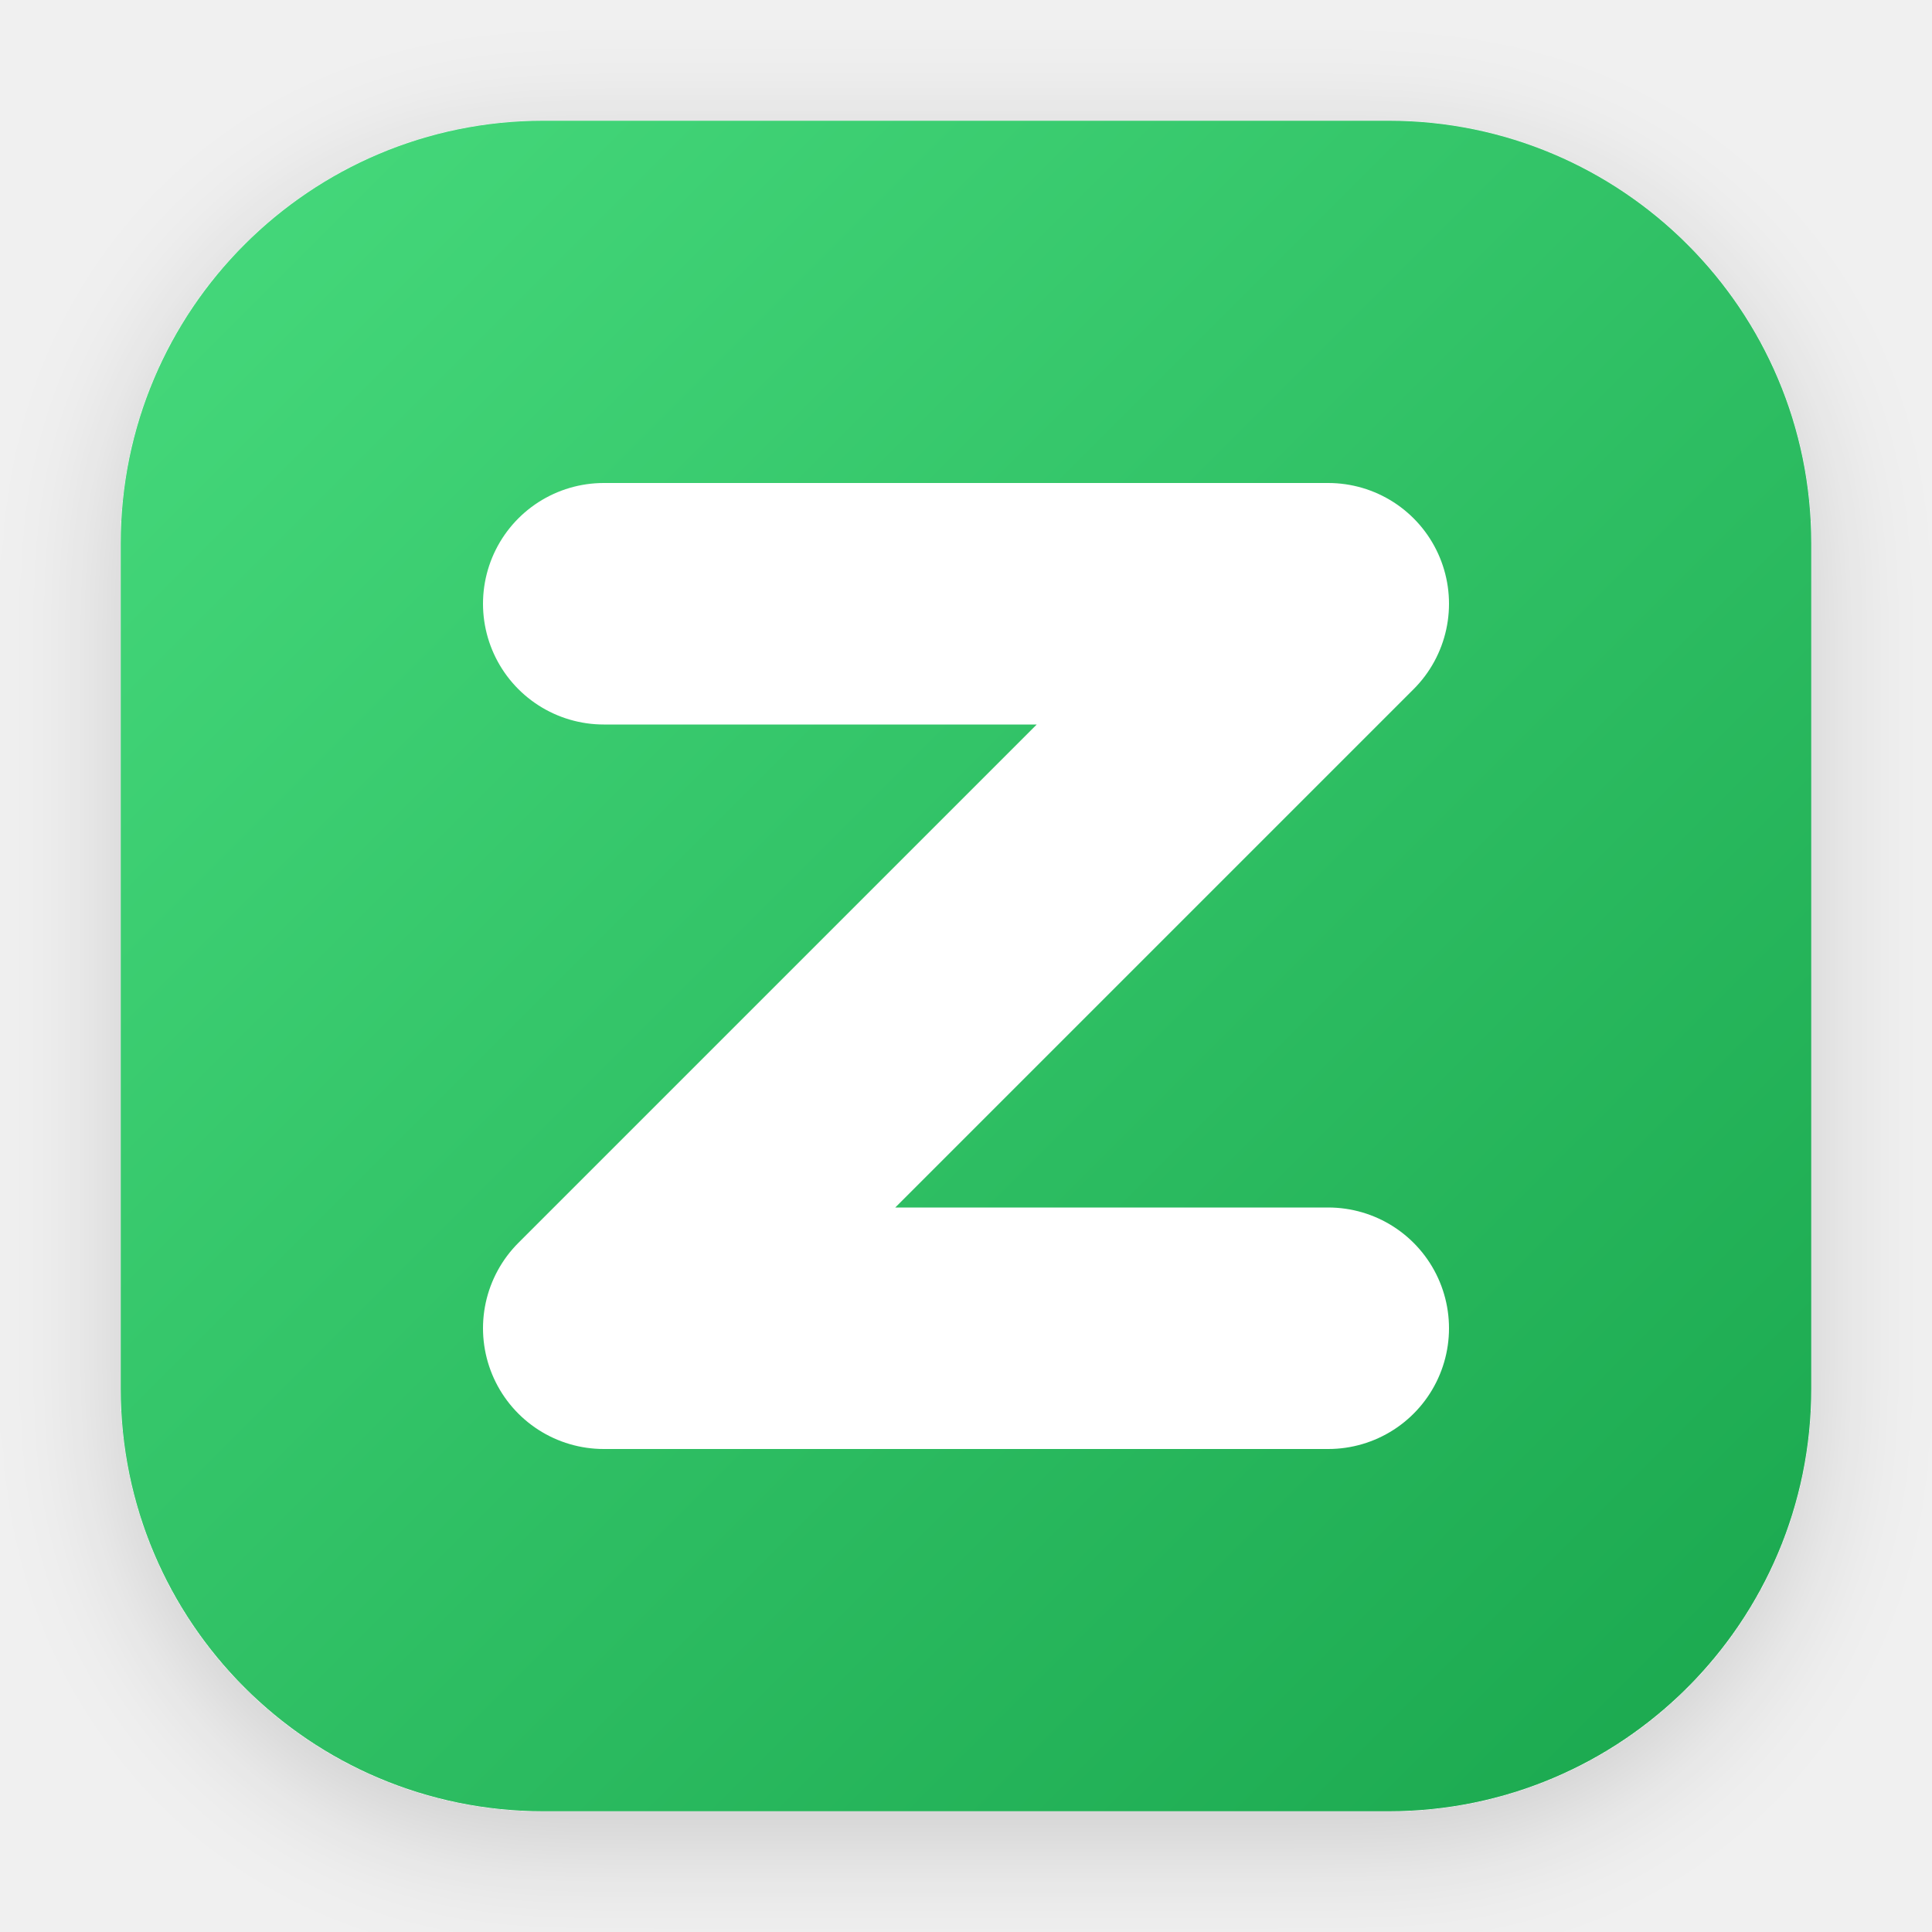
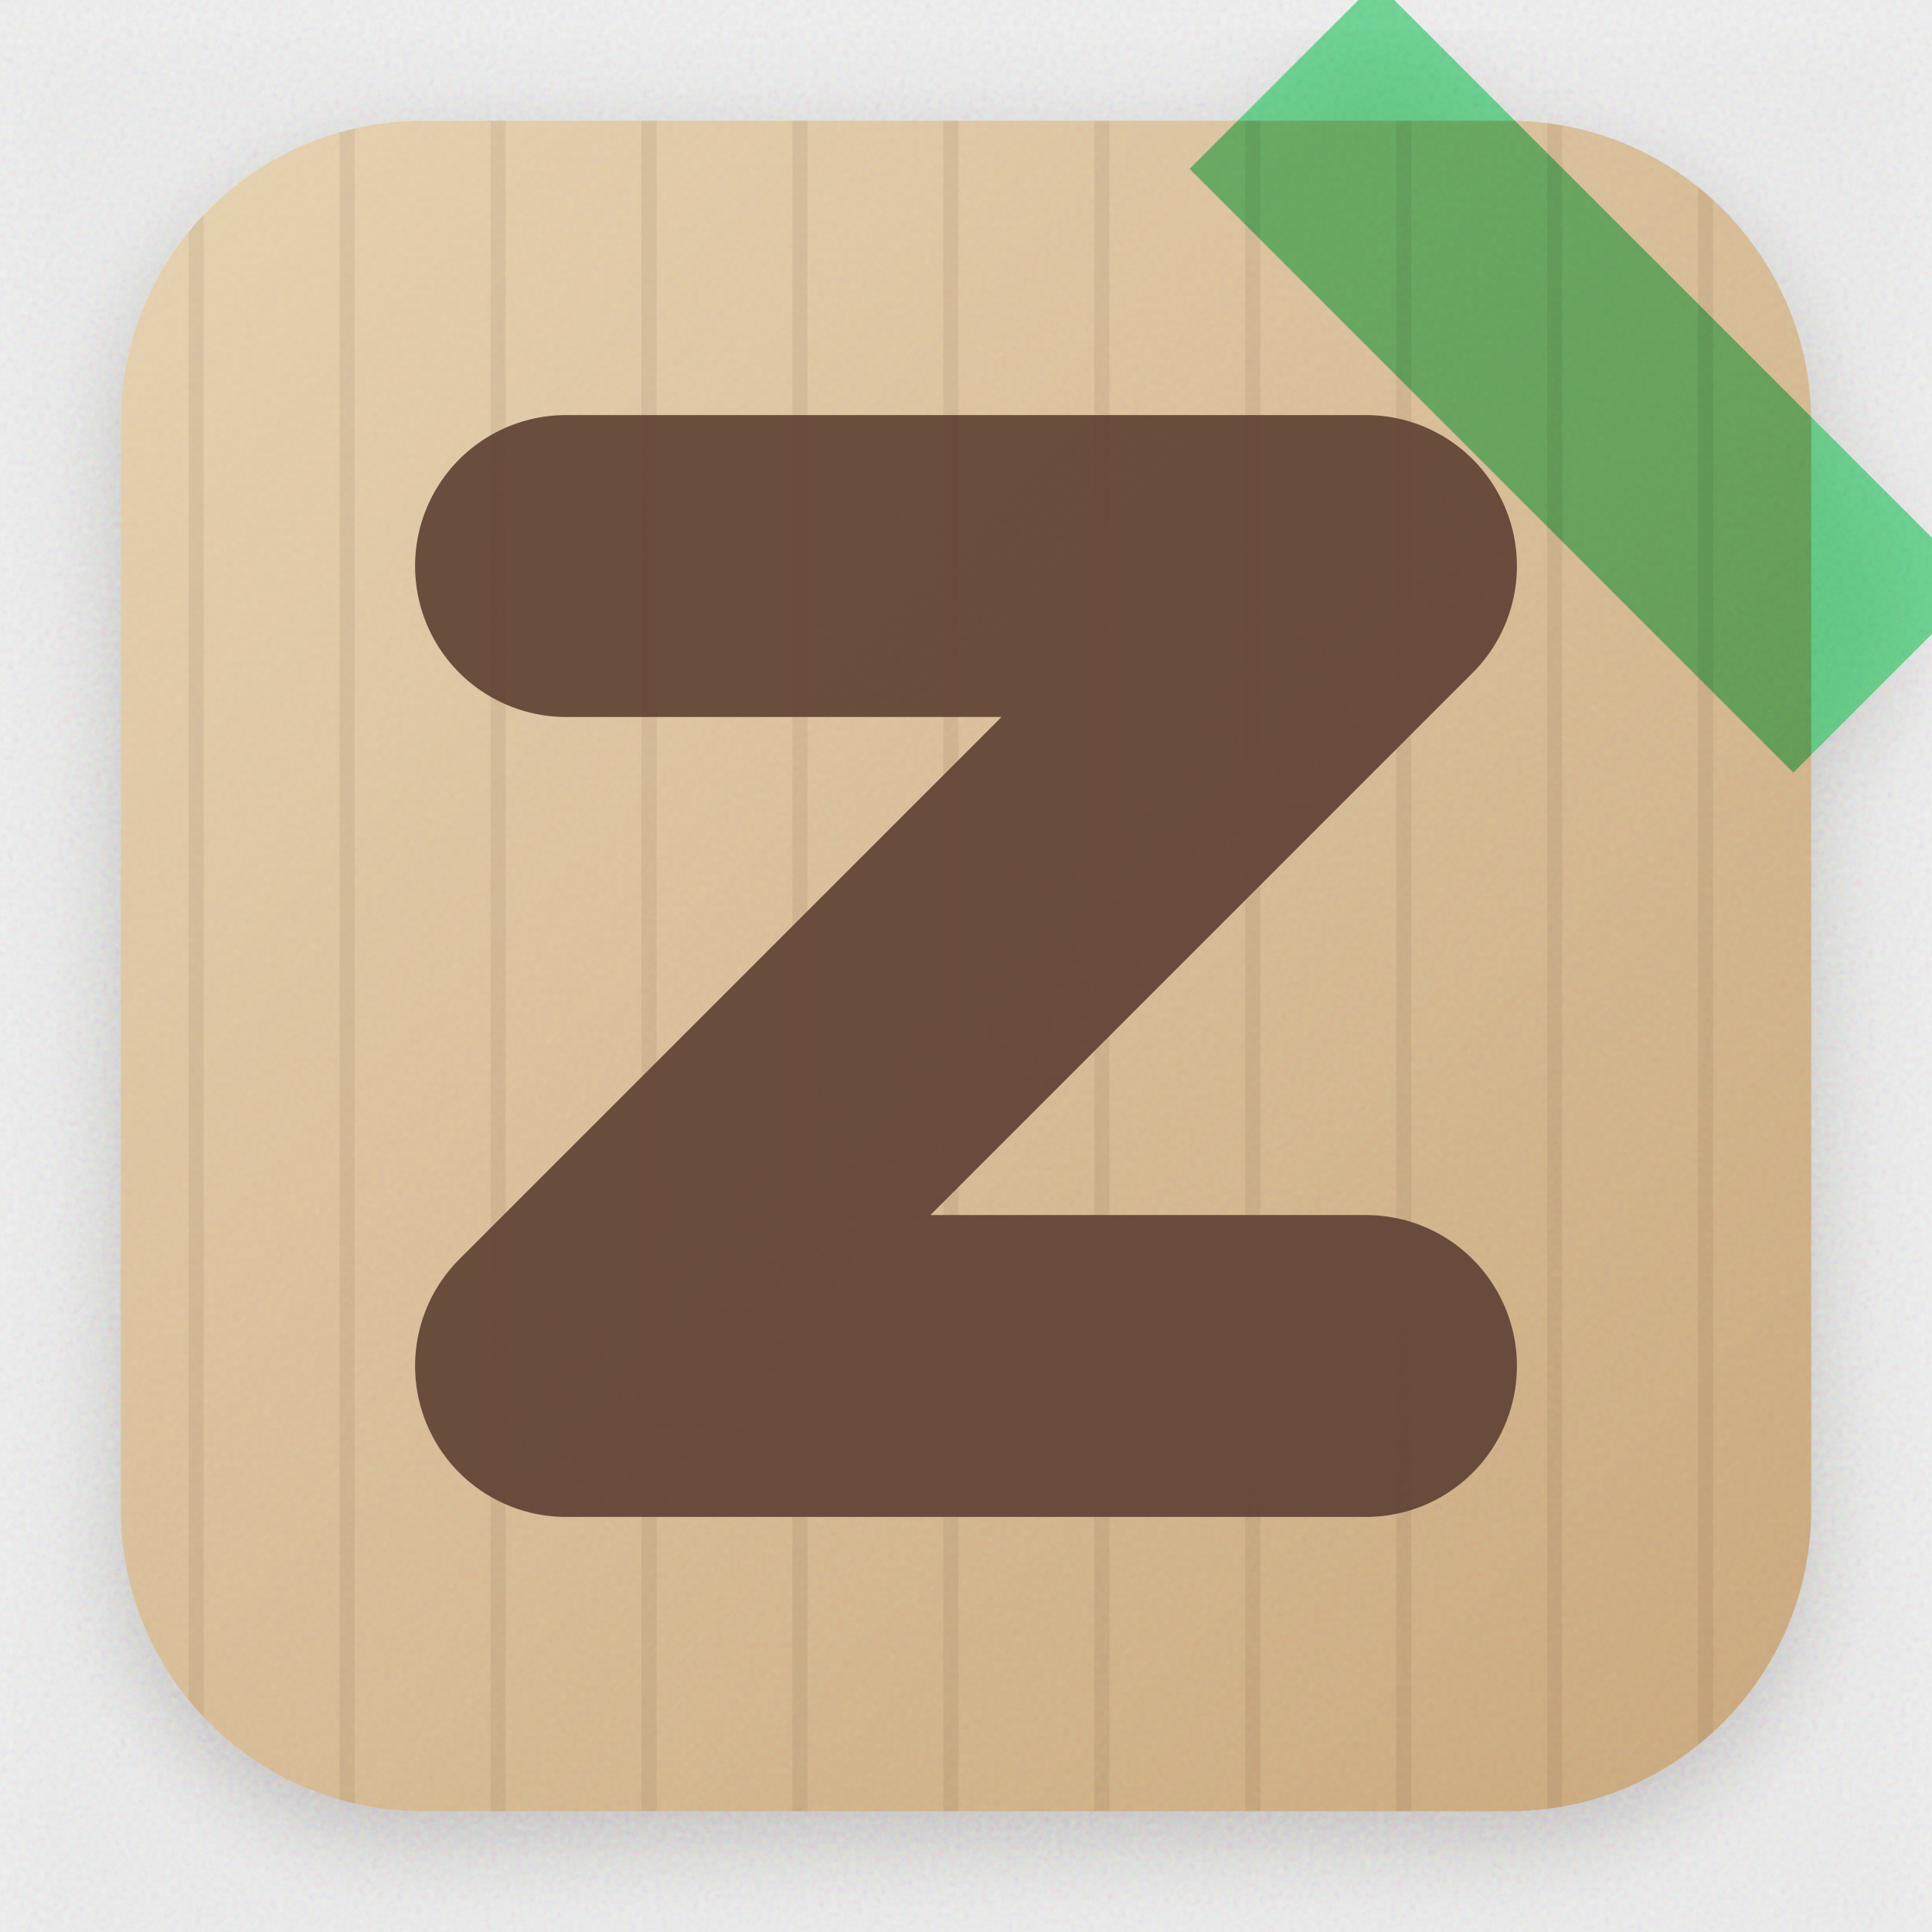
<svg xmlns="http://www.w3.org/2000/svg" width="512" height="512" viewBox="0 0 512 512" fill="none">
  <defs>
-     <linearGradient id="green_grad" x1="0" y1="0" x2="512" y2="512" gradientUnits="userSpaceOnUse">
-       <stop offset="0" stop-color="#4ade80" />
-       <stop offset="1" stop-color="#16a34a" />
+     <linearGradient id="cardboard_grad" x1="0" y1="0" x2="512" y2="512" gradientUnits="userSpaceOnUse">
+       <stop offset="0" stop-color="#E8D5B5" />
+       <stop offset="1" stop-color="#C8A67B" />
    </linearGradient>
-     <filter id="shadow" x="0" y="0" width="512" height="512" filterUnits="userSpaceOnUse" color-interpolation-filters="sRGB">
-       <feFlood flood-opacity="0" result="BackgroundImageFix" />
-       <feColorMatrix in="SourceAlpha" type="matrix" values="0 0 0 0 0 0 0 0 0 0 0 0 0 0 0 0 0 0 127 0" result="hardAlpha" />
-       <feOffset dy="8" />
-       <feGaussianBlur stdDeviation="16" />
-       <feComposite in2="hardAlpha" operator="out" />
-       <feColorMatrix type="matrix" values="0 0 0 0 0 0 0 0 0 0 0 0 0 0 0 0 0 0 0.15 0" />
-       <feBlend mode="normal" in2="BackgroundImageFix" result="effect1_dropShadow" />
-       <feBlend mode="normal" in="SourceGraphic" in2="effect1_dropShadow" result="shape" />
+     <filter id="texture">
+       <feTurbulence type="fractalNoise" baseFrequency="0.6" numOctaves="3" stitchTiles="stitch" result="noise" />
+       <feColorMatrix type="matrix" values="1 0 0 0 0  0 1 0 0 0  0 0 1 0 0  0 0 0 0.15 0" in="noise" result="softNoise" />
+       <feBlend mode="overlay" in="softNoise" in2="SourceGraphic" result="textured" />
+     </filter>
+     <filter id="shadow">
+       <feDropShadow dx="0" dy="8" stdDeviation="12" flood-color="#443322" flood-opacity="0.3" />
    </filter>
  </defs>
  <g filter="url(#shadow)">
-     <rect x="32" y="32" width="448" height="448" rx="112" fill="url(#green_grad)" />
-     <path d="M160 160H352L160 352H352" stroke="white" stroke-width="64" stroke-linecap="round" stroke-linejoin="round" />
+     <rect x="32" y="32" width="448" height="448" rx="80" fill="url(#cardboard_grad)" filter="url(#texture)" />
+     <mask id="box-mask">
+       <rect x="32" y="32" width="448" height="448" rx="80" fill="white" />
+     </mask>
+     <g mask="url(#box-mask)" opacity="0.08" style="mix-blend-mode: multiply;">
+       <path d="M0 0 H512" stroke="black" stroke-width="0" />
+       <path d="M52 0V512 M92 0V512 M132 0V512 M172 0V512 M212 0V512 M252 0V512 M292 0V512 M332 0V512 M372 0V512 M412 0V512 M452 0V512" stroke="#5c4033" stroke-width="4" />
+     </g>
+     <path d="M150 150H362L150 362H362" stroke="#5c4033" stroke-width="80" stroke-linecap="round" stroke-linejoin="round" opacity="0.9" />
+     <path d="M340 20 L500 180" stroke="#22c55e" stroke-width="70" opacity="0.6" stroke-linecap="butt" style="mix-blend-mode: multiply;" />
  </g>
</svg>
